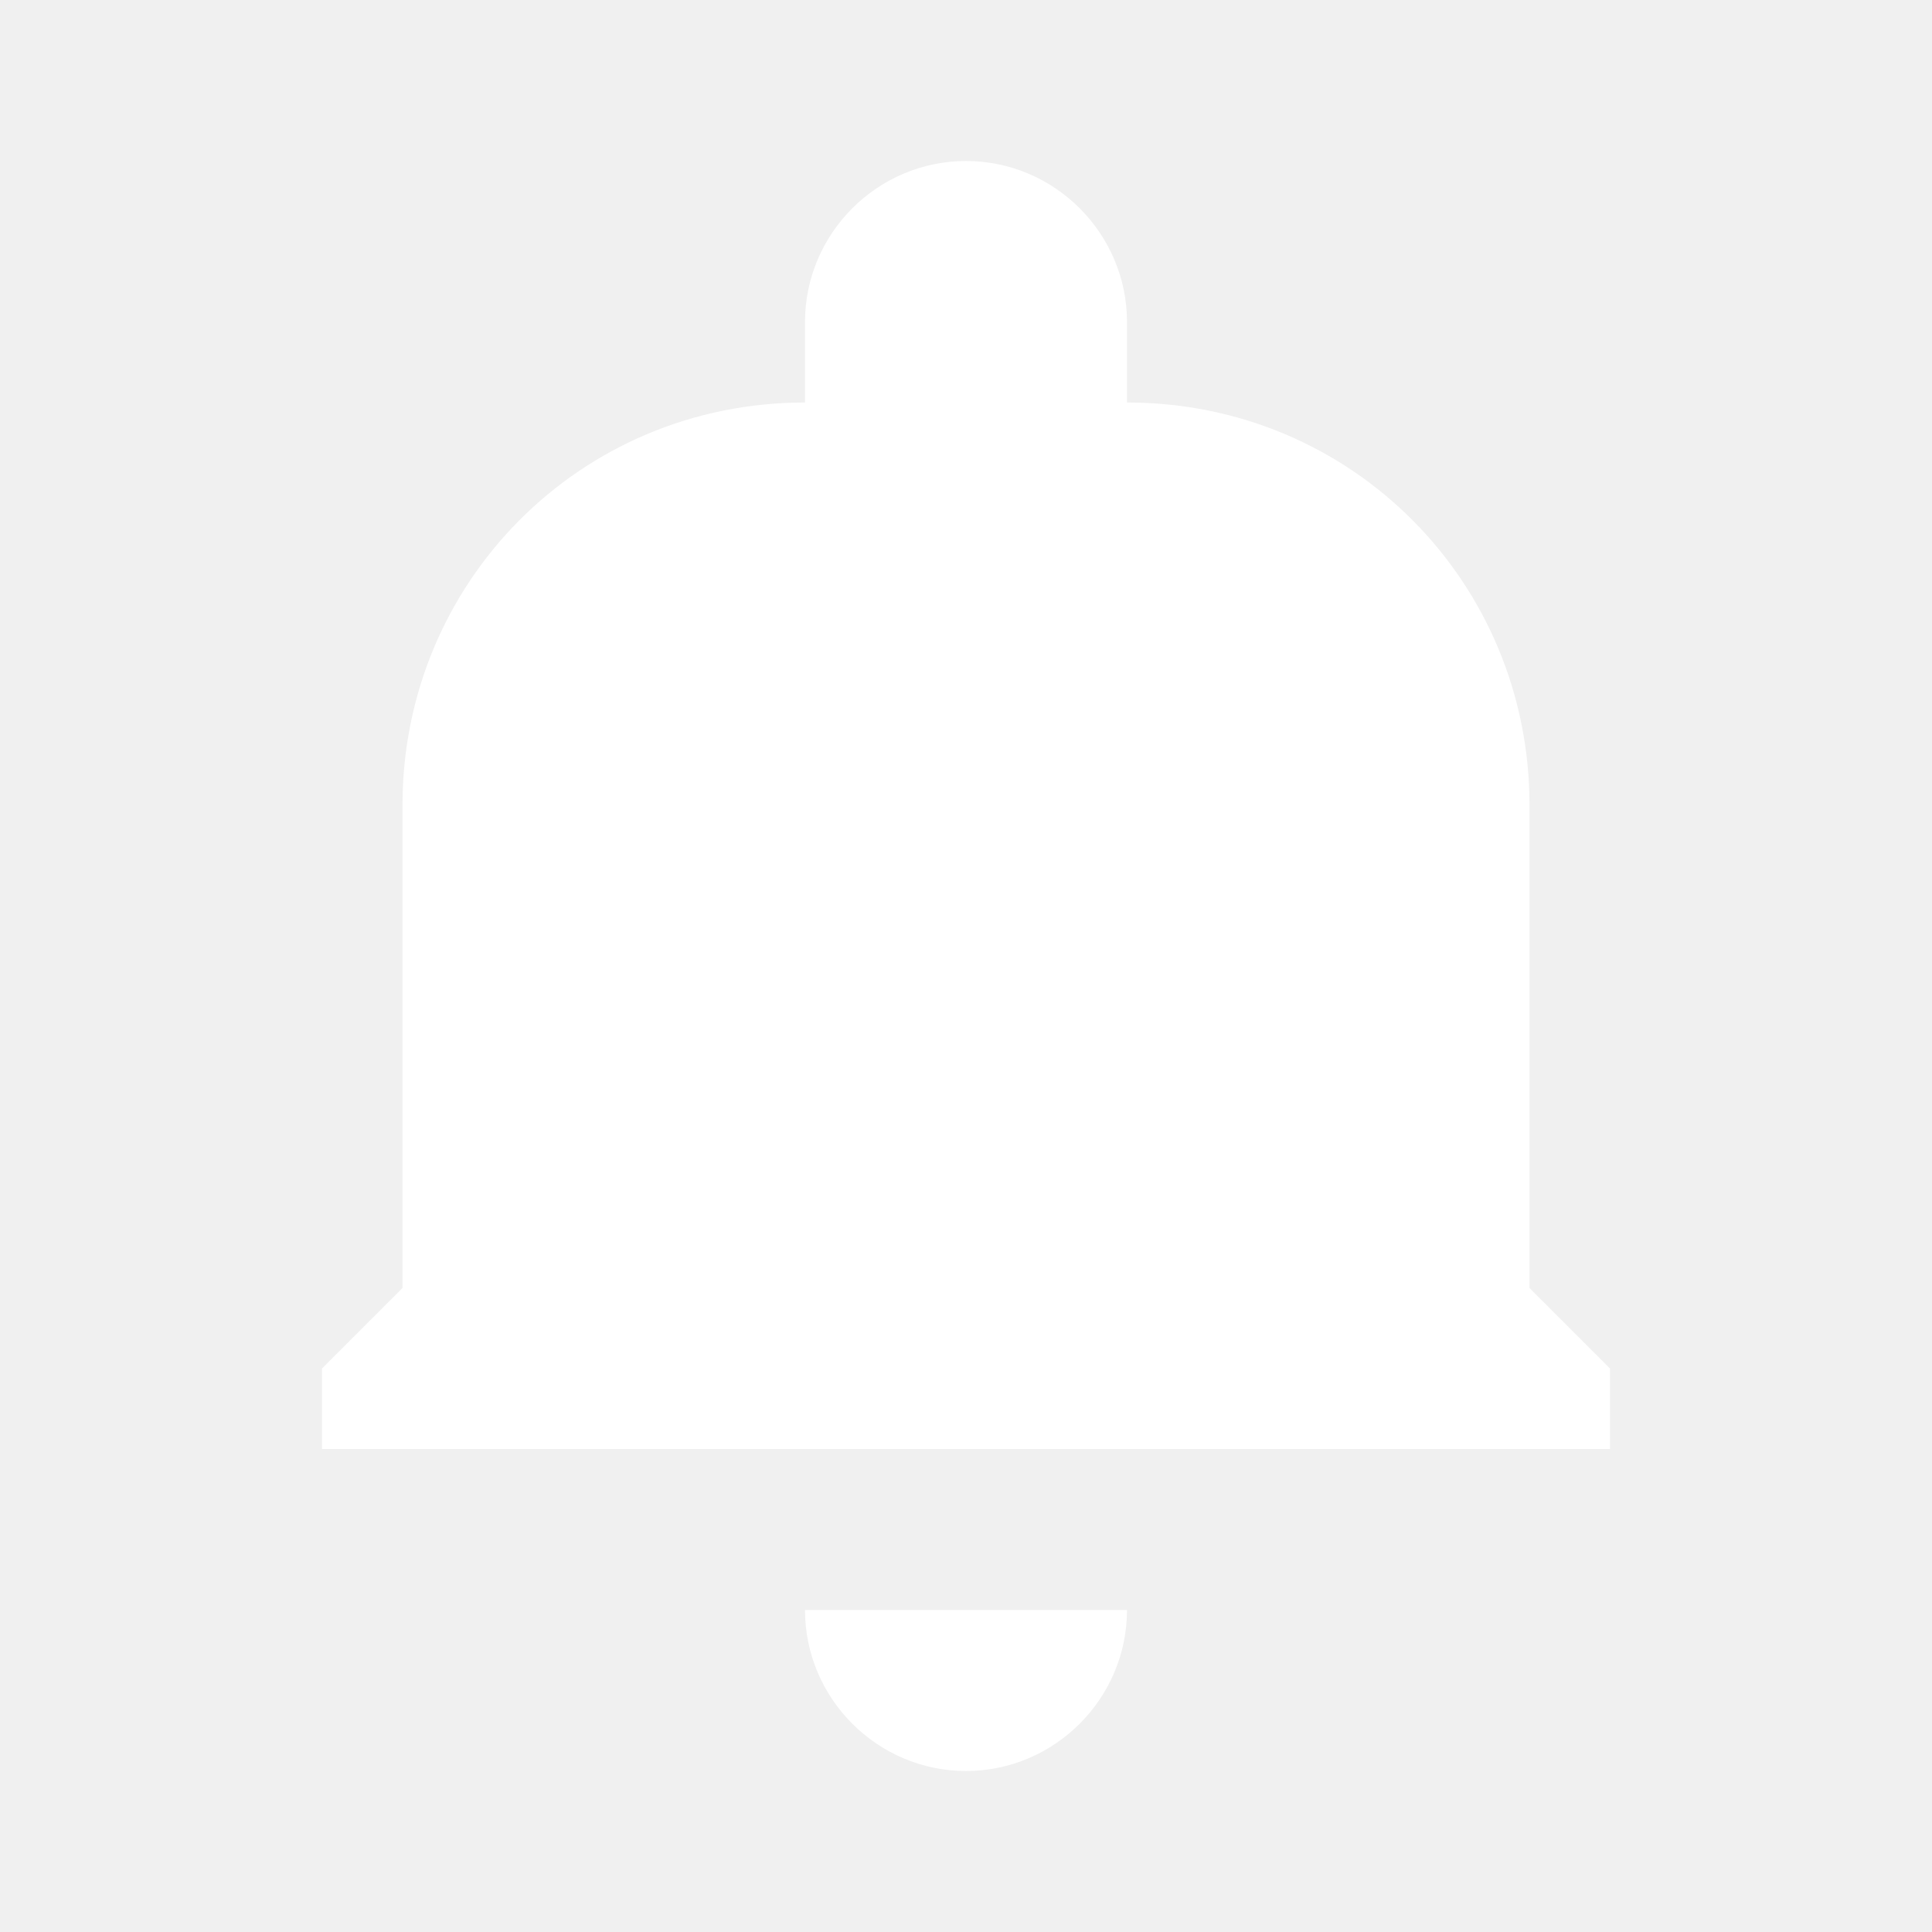
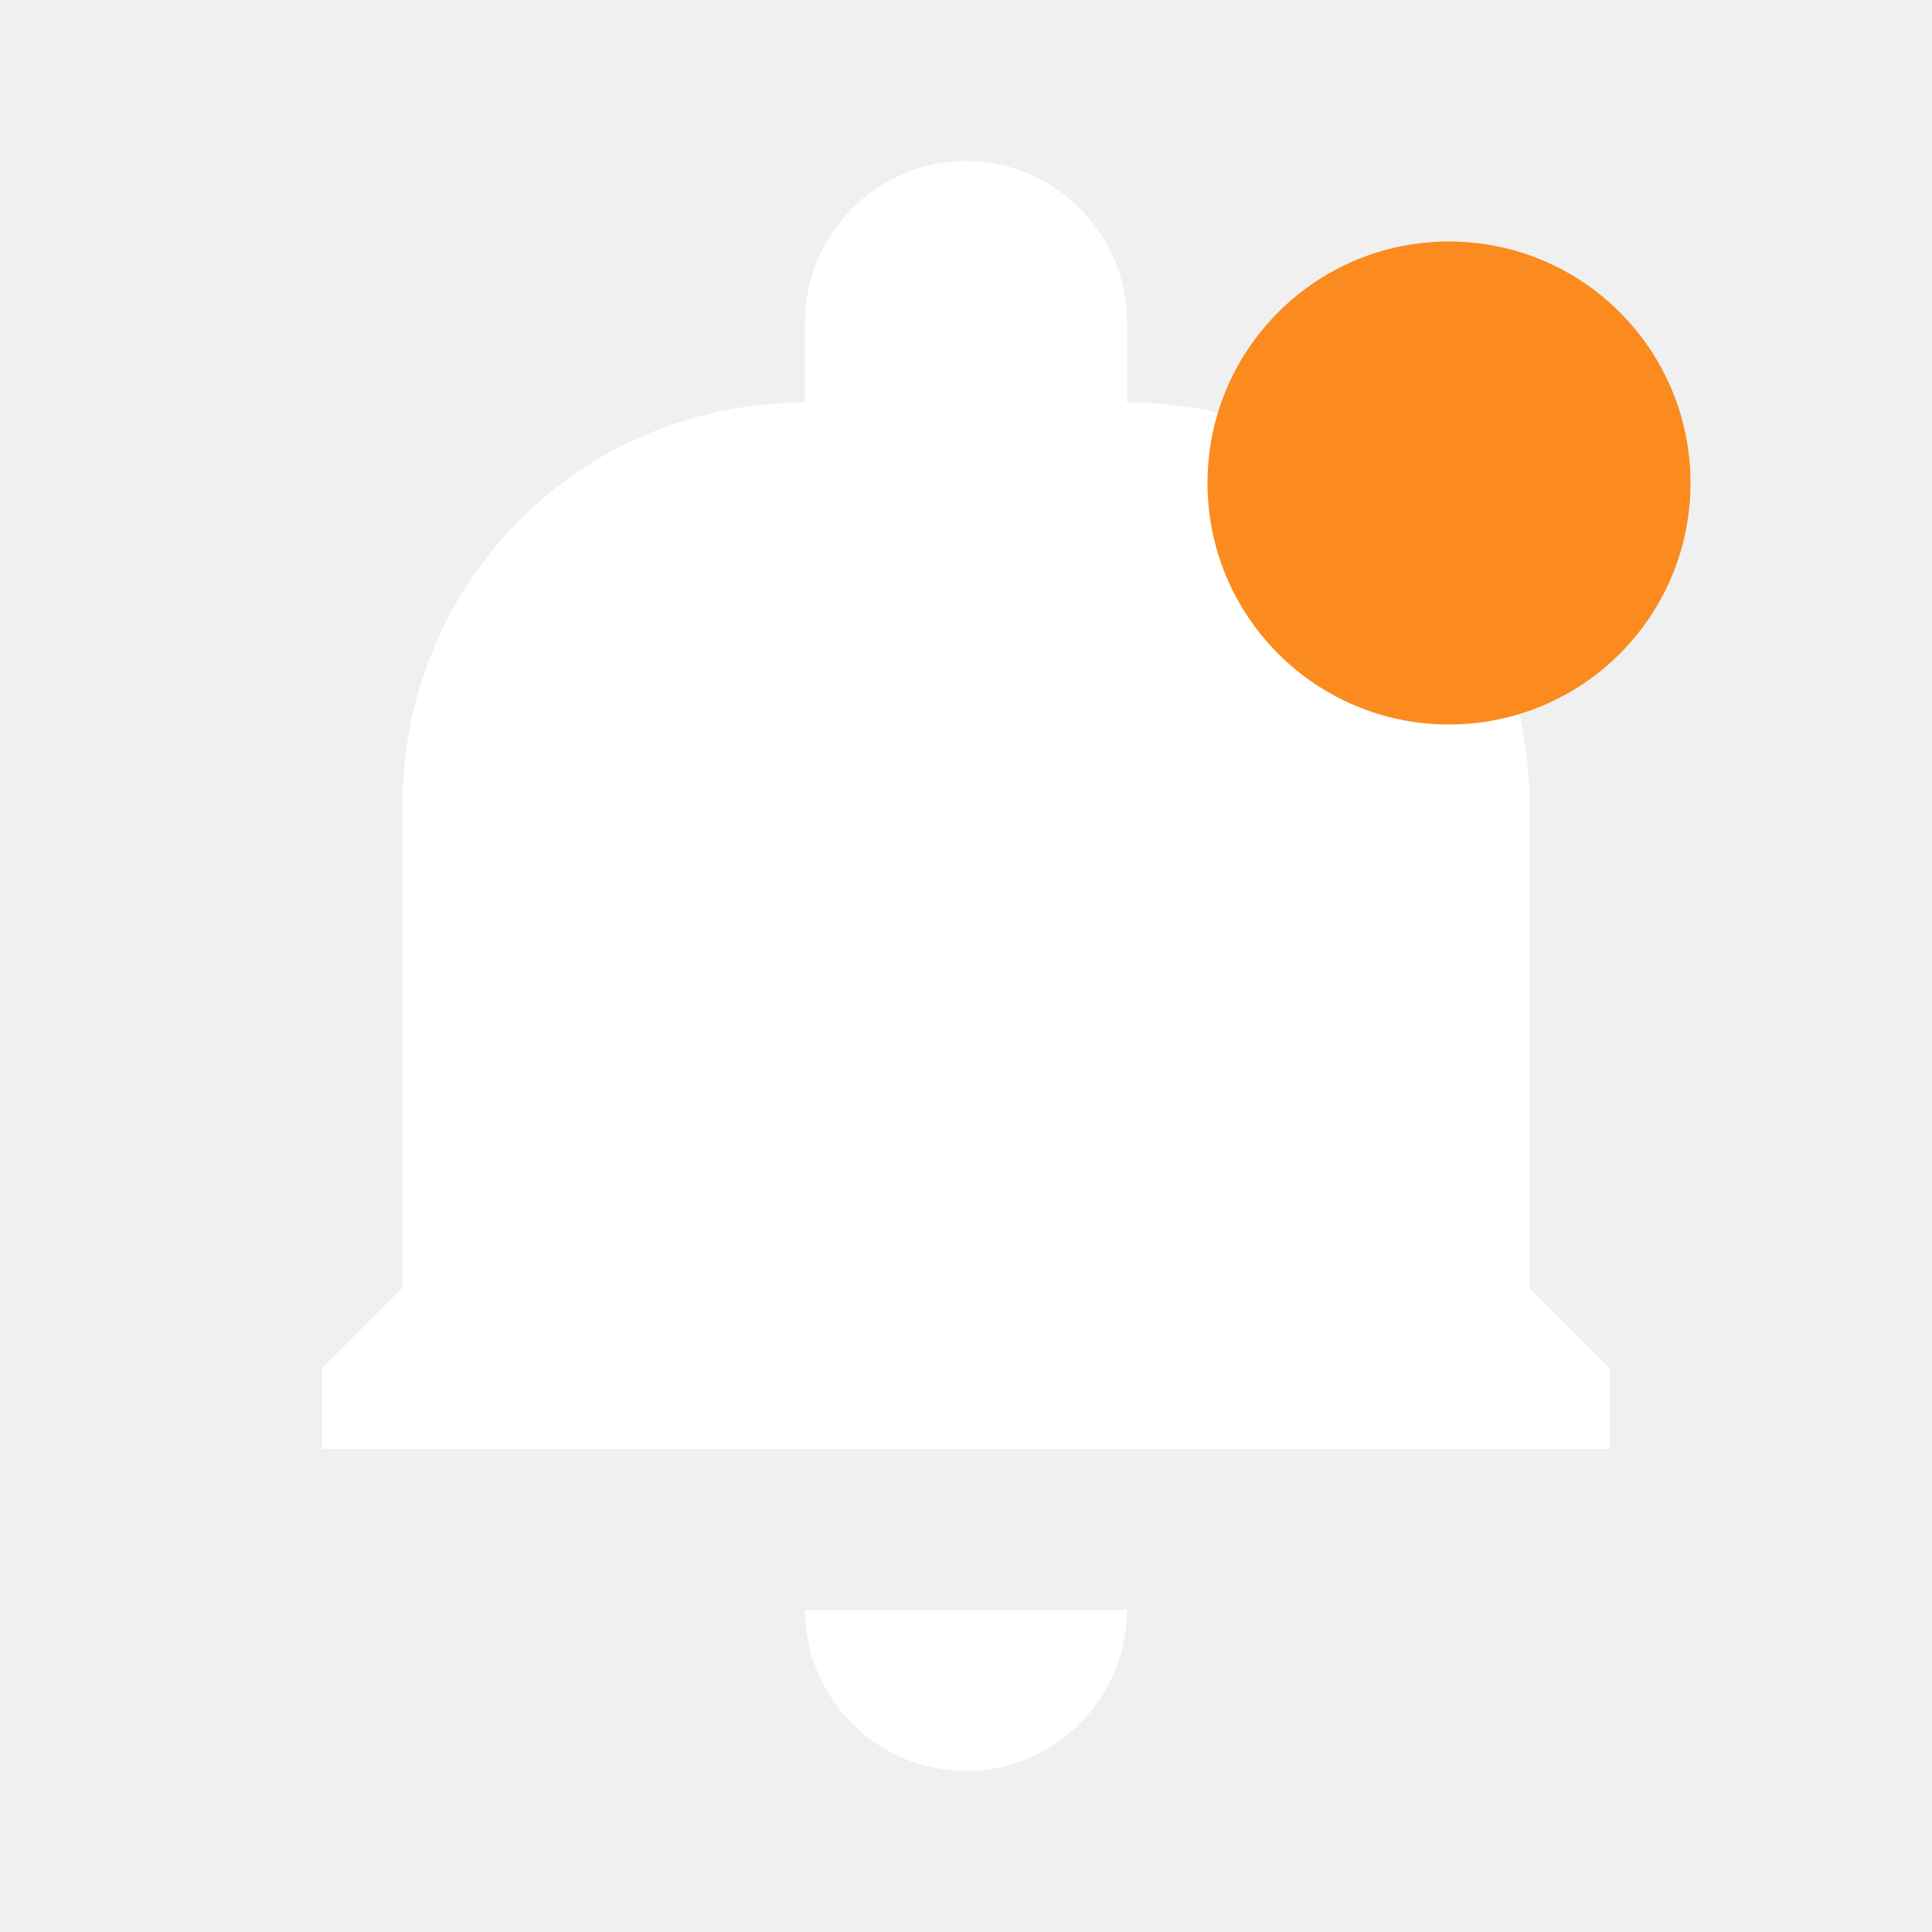
- <svg xmlns="http://www.w3.org/2000/svg" width="24px" height="24px" viewBox="0 0 24 24" fill="#FFFFFF">
-   <path d="     M12 2     C10.9 2 10 2.9 10 4     V5     C7.2 5 5 7.24 5 10     V16 L4 17 V18 H20 V17 L19 16     V10 C19 7.24 16.8 5 14 5     V4 C14 2.9 13.1 2 12 2     Z      M12 22     C13.1 22 14 21.1 14 20     H10 C10 21.1 10.9 22 12 22     Z" />
+ <svg xmlns="http://www.w3.org/2000/svg" width="24px" height="24px" viewBox="0 0 24 24">
+   <path fill="#FFFFFF" d="     M12 2     C10.9 2 10 2.9 10 4     V5     C7.2 5 5 7.24 5 10     V16 L4 17 V18 H20 V17 L19 16     V10 C19 7.24 16.8 5 14 5     V4 C14 2.9 13.1 2 12 2     Z     M12 22     C13.1 22 14 21.1 14 20     H10 C10 21.1 10.9 22 12 22     Z" />
+   <circle cx="18" cy="6" r="3" fill="rgb(251, 139, 30)" />
</svg>
